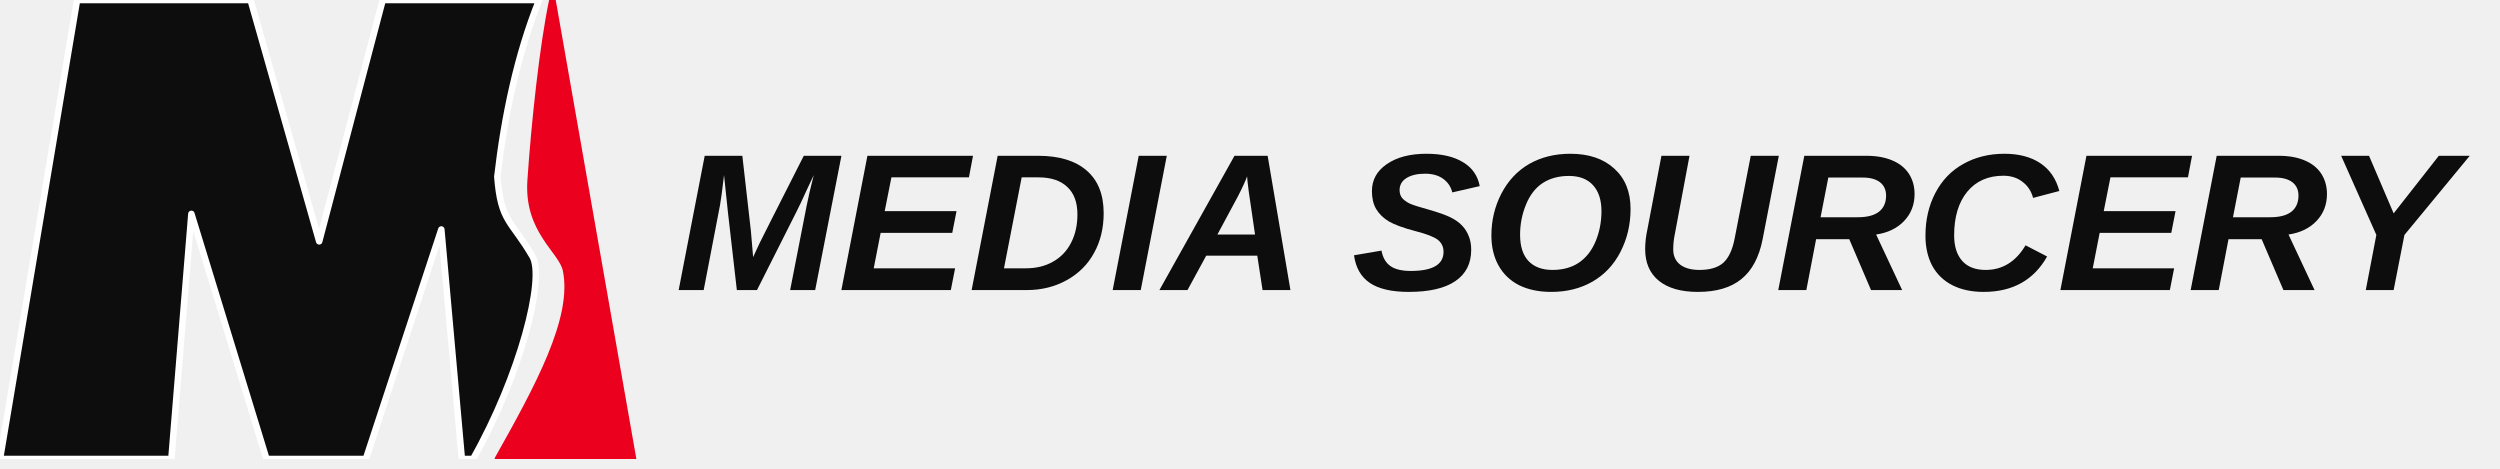
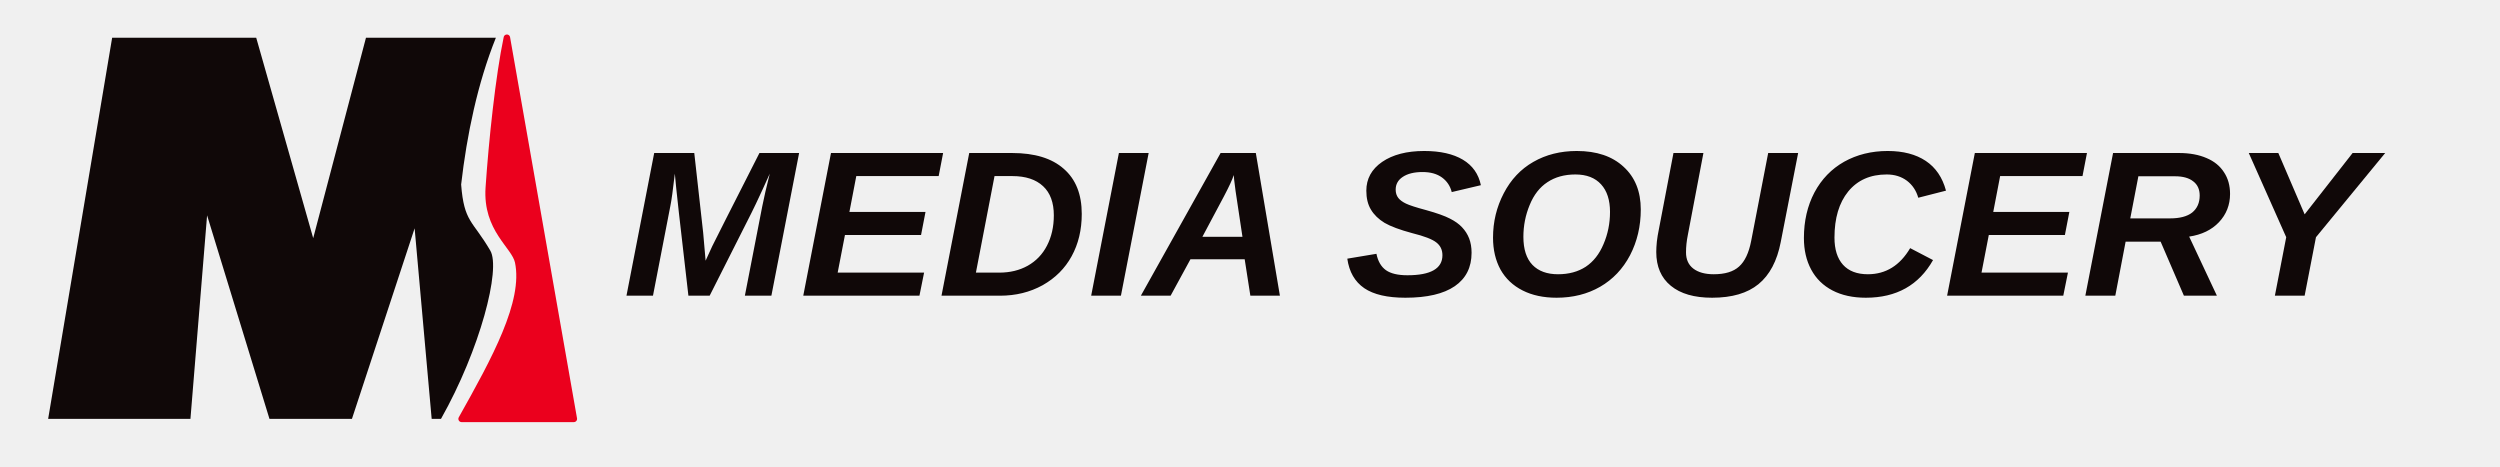
- <svg xmlns="http://www.w3.org/2000/svg" width="100%" height="100%" viewBox="0 0 192 36" version="1.1" xml:space="preserve" style="fill-rule:evenodd;clip-rule:evenodd;stroke-linecap:round;stroke-linejoin:round;stroke-miterlimit:1.5;">
-   <rect id="MSI-Logo" x="0" y="0" width="191.25" height="35.25" style="fill:none;" />
-   <clipPath id="_clip1">
-     <rect id="MSI-Logo1" x="0" y="0" width="191.25" height="35.25" />
-   </clipPath>
-   <g clip-path="url(#_clip1)">
-     <text x="51.857px" y="22.277px" style="font-family:'Arial-BoldItalicMT', 'Arial', sans-serif;font-weight:700;font-style:italic;font-size:15px;fill:#0d0d0d;">MEDIA<tspan x="99.633px 103.8px " y="22.277px 22.277px "> S</tspan>OURCER<tspan x="178.537px " y="22.277px ">Y</tspan>
-     </text>
-     <path id="M" d="M0,35.25l5.919,-35.25l13.324,0l5.271,18.535l4.88,-18.535l12.014,0c-1.693,4.206 -2.686,8.994 -3.213,13.574c0.272,3.499 1.053,3.301 2.692,6.105c1.004,1.672 -0.932,9.161 -4.556,15.571l-0.86,0l-1.578,-17.625l-5.797,17.625l-7.628,0l-5.769,-18.824l-1.539,18.824l-13.16,0Z" style="fill:#0d0d0d;stroke:#fff;stroke-width:0.5px;" />
-     <path id="S" d="M42.426,0l6.193,35.25l-10.38,0c3.066,-5.463 6.011,-10.798 5.23,-14.516c-0.319,-1.517 -2.98,-2.997 -2.716,-6.875c0.297,-4.364 0.927,-10.321 1.673,-13.859Z" style="fill:#eb001d;stroke:#eb001d;stroke-width:0.5px;" />
-   </g>
+ <svg xmlns="http://www.w3.org/2000/svg" width="100%" height="100%" viewBox="0 0 193 36" version="1.1" xml:space="preserve" style="fill-rule:evenodd;clip-rule:evenodd;stroke-linecap:round;stroke-linejoin:round;stroke-miterlimit:1.5;">
+   <rect id="MSI-Logo" x="0" y="0" width="192.008" height="35.25" style="fill:none;" />
+   <text x="48.083px" y="22.828px" style="font-family:'Arial-BoldItalicMT', 'Arial', sans-serif;font-weight:700;font-style:italic;font-size:16px;fill:#100808;">M<tspan x="61.731px 72.723px 84.597px 89.363px 100.644px 105.409px 116.401px 129.166px 141.041px 152.915px 163.907px " y="22.828px 22.828px 22.828px 22.828px 22.828px 22.828px 22.828px 22.828px 22.828px 22.828px 22.828px ">EDIA SOUCER</tspan>Y</text>
+   <path id="M" d="M3.717,32.337l4.941,-29.424l11.122,0l4.399,15.472l4.074,-15.472l10.029,0c-1.414,3.511 -2.243,7.508 -2.682,11.331c0.226,2.92 0.878,2.755 2.247,5.096c0.838,1.395 -0.779,7.646 -3.803,12.997l-0.719,0l-1.316,-14.712l-4.839,14.712l-6.367,0l-4.816,-15.713l-1.285,15.713l-10.985,0Z" style="fill:#100808;" />
+   <path id="S" d="M39.131,2.913l5.169,29.424l-8.664,0c2.559,-4.56 5.018,-9.013 4.366,-12.117c-0.267,-1.266 -2.487,-2.502 -2.267,-5.739c0.247,-3.642 0.773,-8.614 1.396,-11.568Z" style="fill:#eb001d;stroke:#eb001d;stroke-width:0.5px;" />
</svg>
